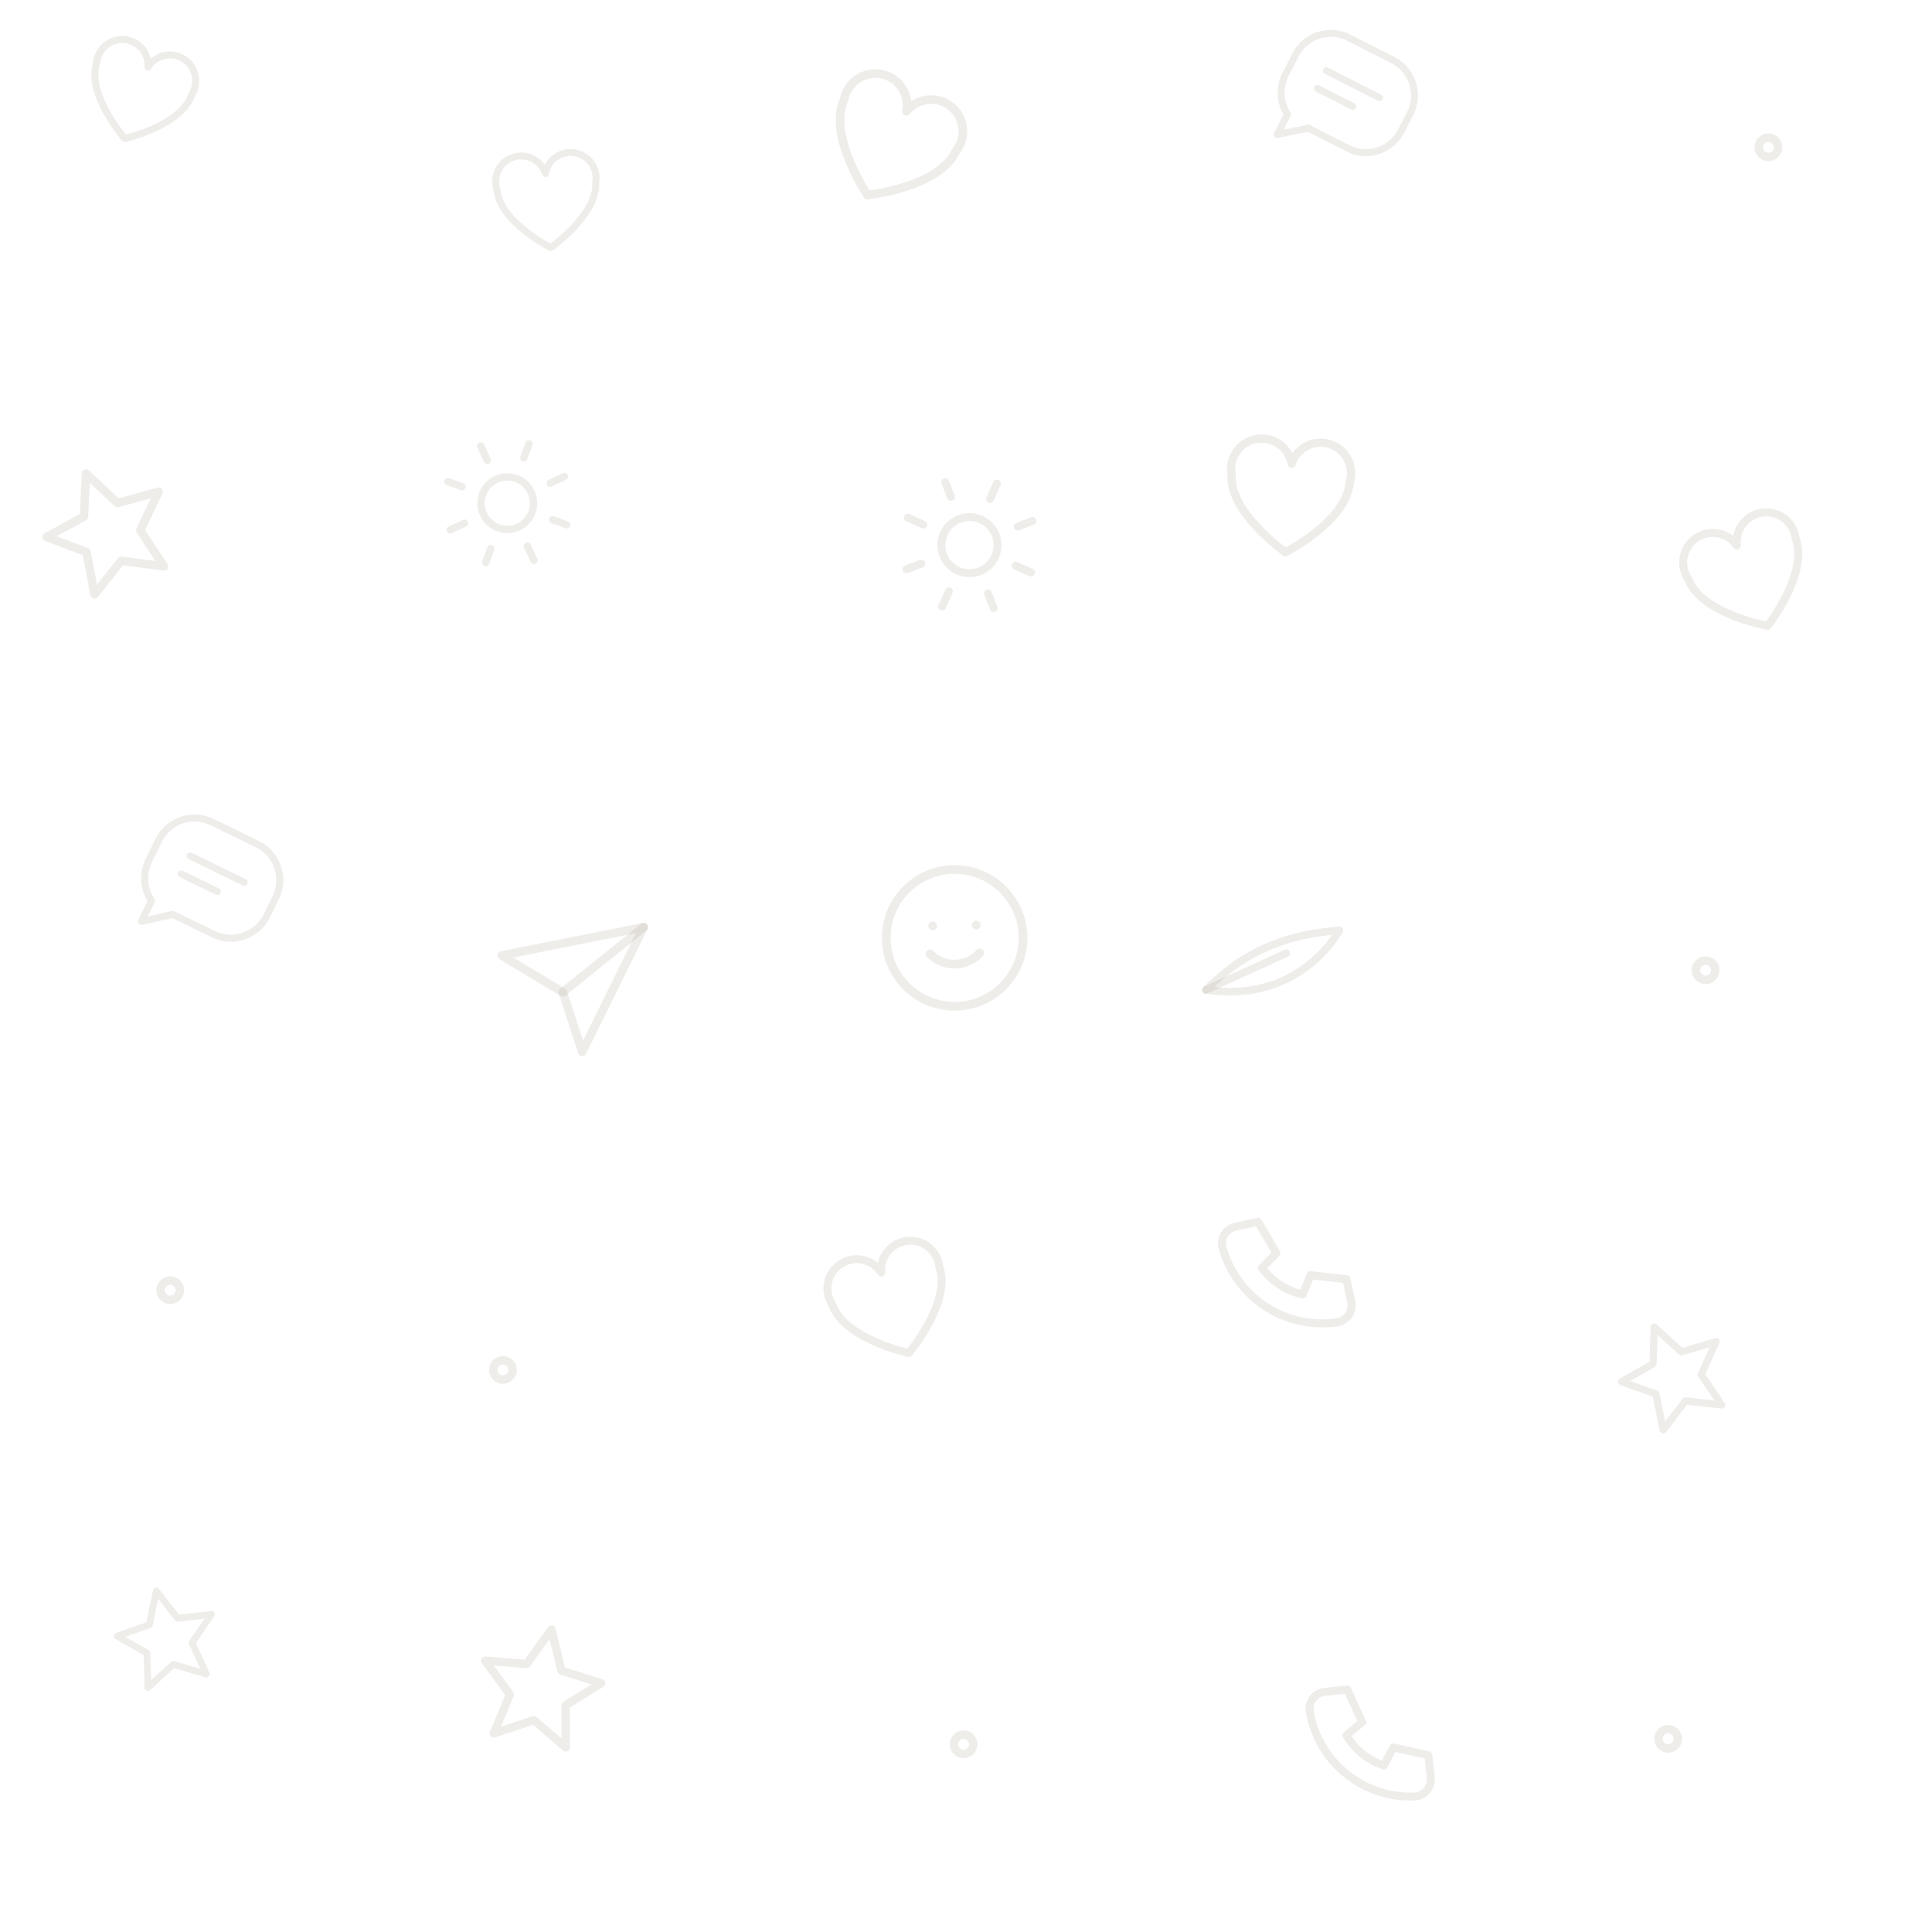
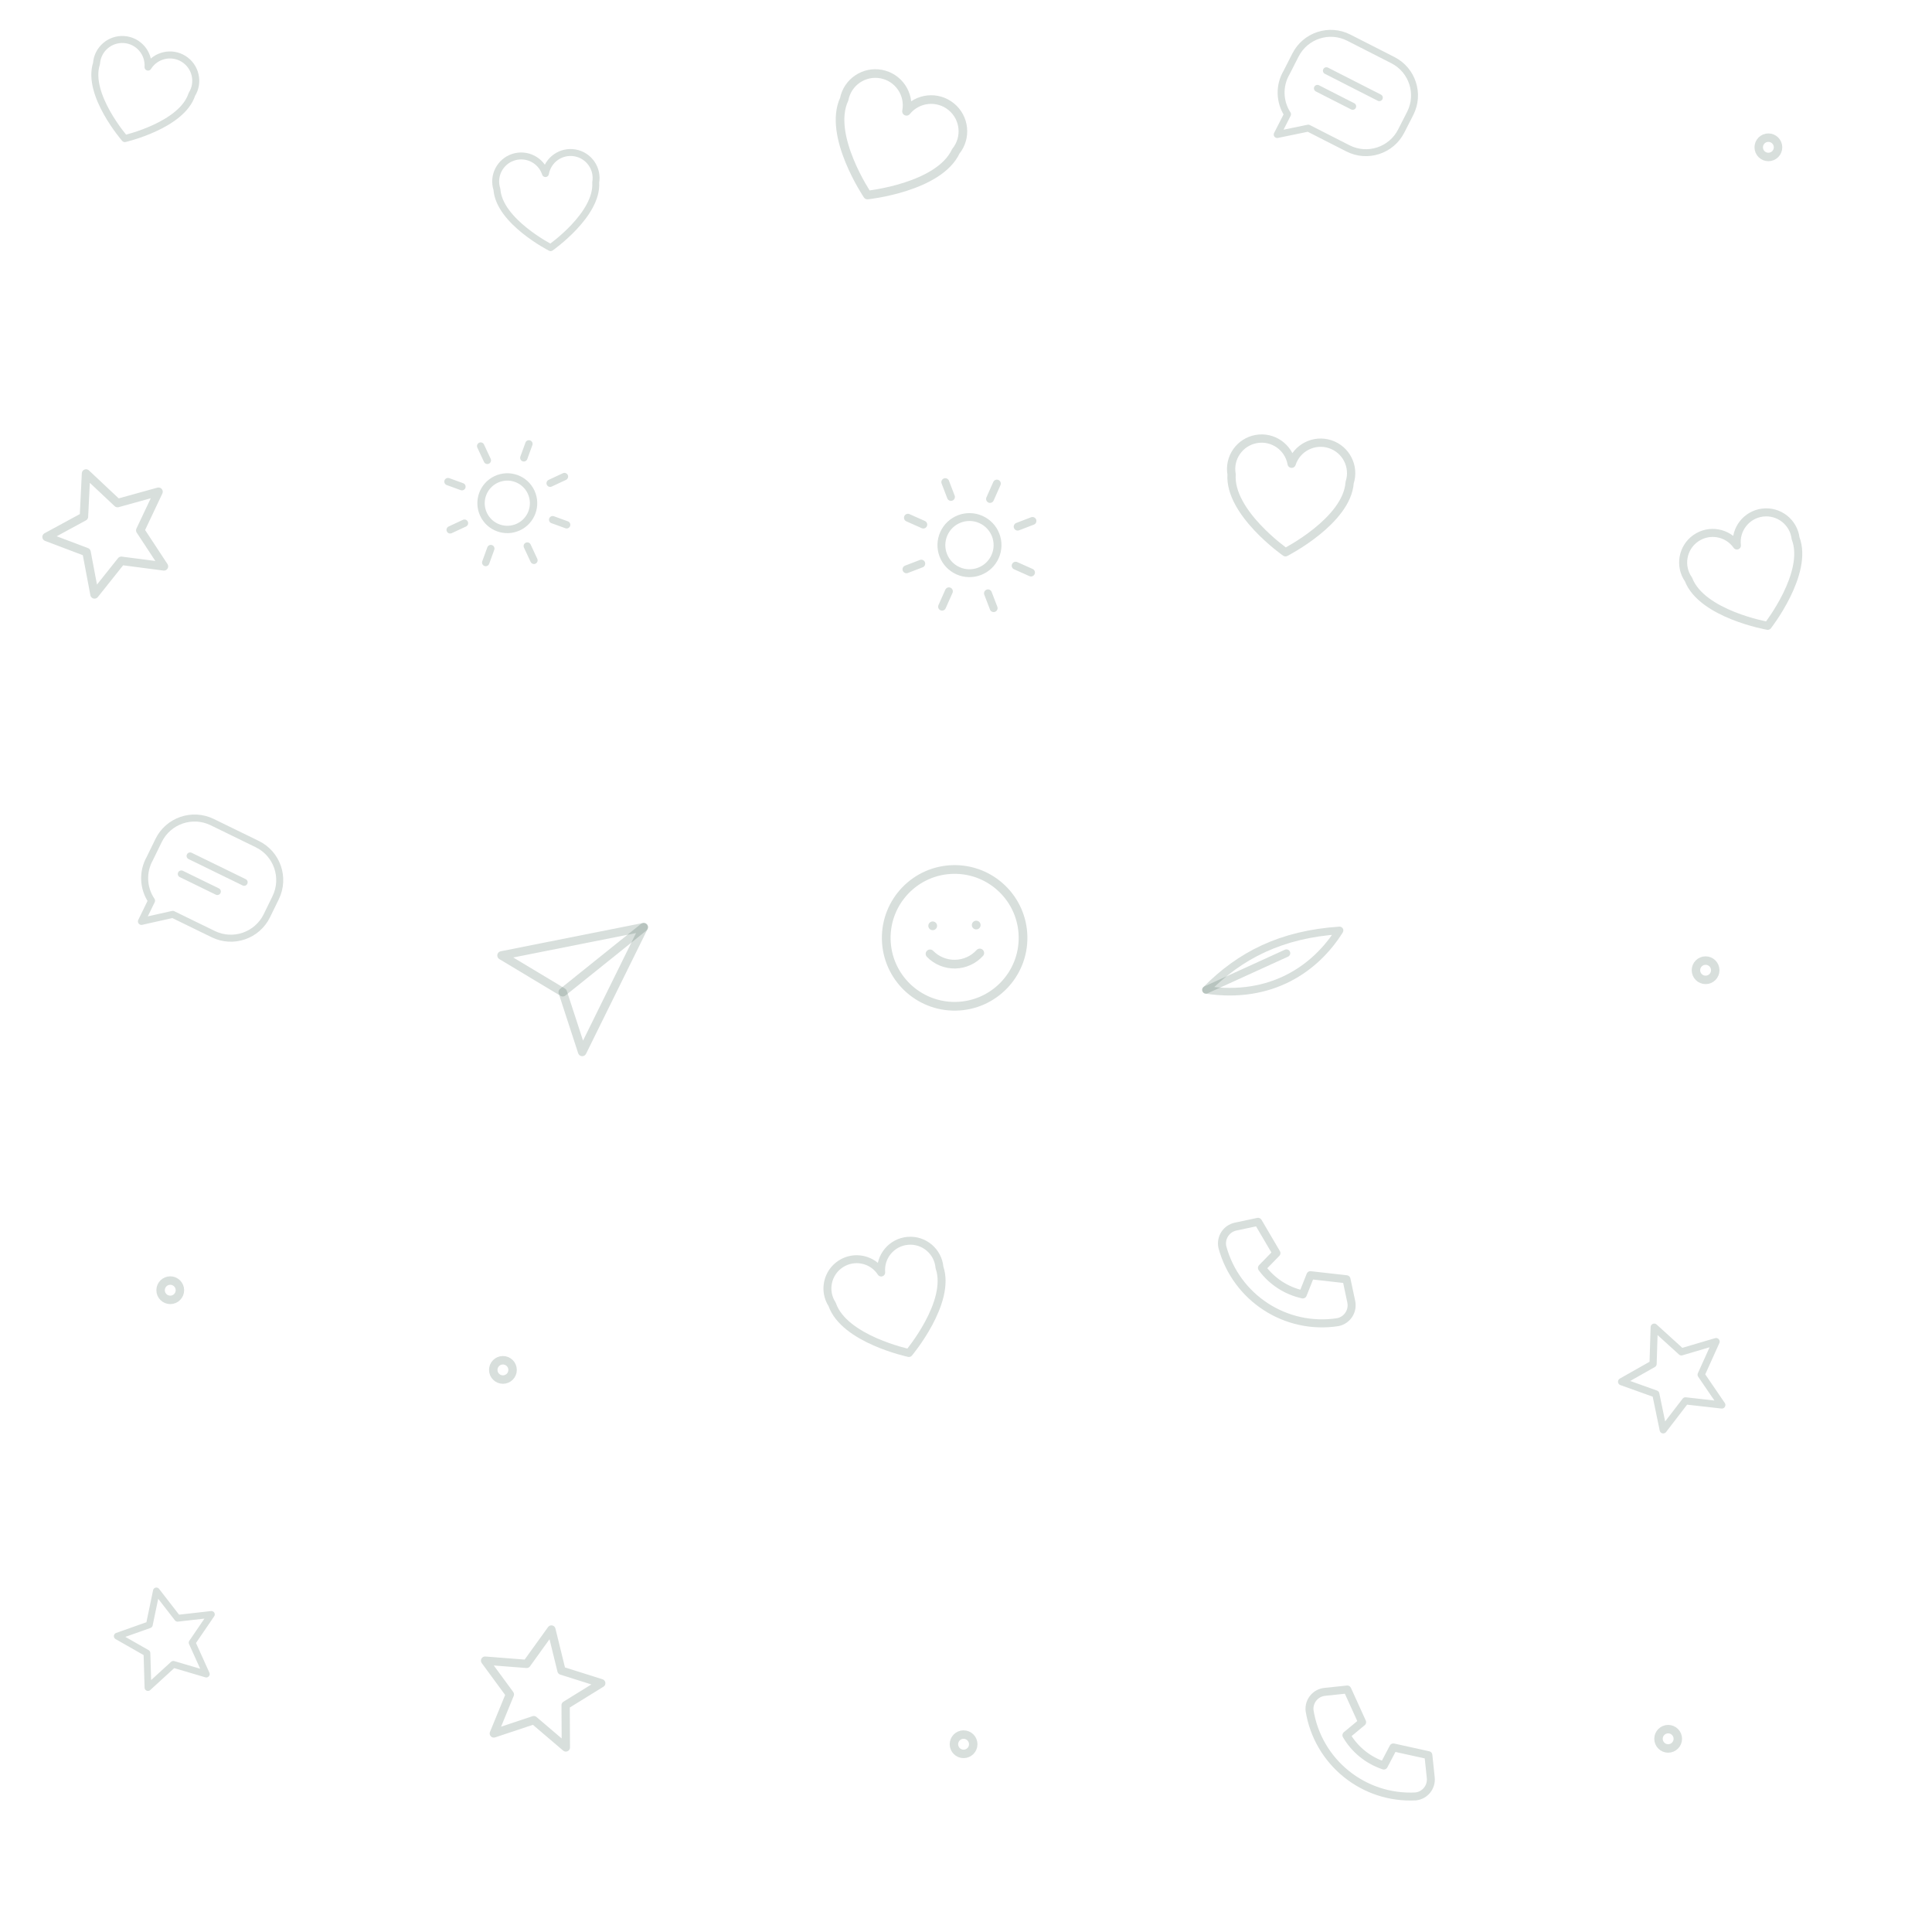
<svg xmlns="http://www.w3.org/2000/svg" width="320" height="320" viewBox="0 0 320 320">
-   <g fill="none" stroke="#7a6a52" stroke-opacity="0.12" stroke-width="1.4" stroke-linecap="round" stroke-linejoin="round">
+   <g fill="none" stroke="#1d4630" stroke-opacity="0.17" stroke-width="1.4" stroke-linecap="round" stroke-linejoin="round">
    <g transform="translate(13.1 9.3) rotate(18 12 12) scale(0.83)">
      <path d="M10 18S0 12 0 5.5A5 5 0 0 1 10 3a5 5 0 0 1 10 2.5C20 12 10 18 10 18Z" />
    </g>
    <g transform="translate(82.8 26.0) rotate(-4 12 12) scale(0.82)">
      <path d="M10 18S0 12 0 5.5A5 5 0 0 1 10 3a5 5 0 0 1 10 2.5C20 12 10 18 10 18Z" />
    </g>
    <g transform="translate(136.0 15.3) rotate(25 12 12) scale(1.02)">
      <path d="M10 18S0 12 0 5.5A5 5 0 0 1 10 3a5 5 0 0 1 10 2.5C20 12 10 18 10 18Z" />
    </g>
    <g transform="translate(210.8 7.4) rotate(27 12 12) scale(0.82)">
      <path d="M0 8a8 8 0 0 1 8-8h10a8 8 0 0 1 8 8v4a8 8 0 0 1-8 8H9l-5 4v-4.6A8 8 0 0 1 0 12Z" />
      <path d="M7 8h12M7 12h8" />
    </g>
    <circle cx="292.9" cy="24.4" r="1.6" />
    <g transform="translate(8.6 76.8) rotate(-22 12 12) scale(1.00)">
      <path d="m10 0 3 6.5 7 .8-5.2 4.8 1.4 7L10 15.6 3.8 19.1l1.4-7L0 7.3l7-.8Z" />
    </g>
    <g transform="translate(74.1 72.1) rotate(-25 12 12) scale(0.87)">
      <circle cx="12" cy="12" r="5" />
      <path d="M12 0v3M12 21v3M0 12h3M21 12h3M3.5 3.5l2 2M18.5 18.5l2 2M3.5 20.5l2-2M18.5 5.5l2-2" />
    </g>
    <g transform="translate(149.0 79.4) rotate(24 12 12) scale(0.93)">
      <circle cx="12" cy="12" r="5" />
      <path d="M12 0v3M12 21v3M0 12h3M21 12h3M3.5 3.5l2 2M18.5 18.5l2 2M3.5 20.5l2-2M18.5 5.5l2-2" />
    </g>
    <g transform="translate(203.5 74.0) rotate(4 12 12) scale(0.98)">
      <path d="M10 18S0 12 0 5.5A5 5 0 0 1 10 3a5 5 0 0 1 10 2.5C20 12 10 18 10 18Z" />
    </g>
    <g transform="translate(281.3 86.0) rotate(-21 12 12) scale(0.95)">
      <path d="M10 18S0 12 0 5.5A5 5 0 0 1 10 3a5 5 0 0 1 10 2.5C20 12 10 18 10 18Z" />
    </g>
    <g transform="translate(22.7 137.3) rotate(26 12 12) scale(0.83)">
      <path d="M0 8a8 8 0 0 1 8-8h10a8 8 0 0 1 8 8v4a8 8 0 0 1-8 8H9l-5 4v-4.6A8 8 0 0 1 0 12Z" />
      <path d="M7 8h12M7 12h8" />
    </g>
    <g transform="translate(82.3 151.4) rotate(11 12 12) scale(1.01)">
      <path d="M0 9 22 0l-6 22-5-9Z" />
      <path d="m11 13 11-13" />
    </g>
    <g transform="translate(146.8 144.0) rotate(-1 12 12) scale(1.03)">
      <circle cx="11" cy="11" r="11" />
      <path d="M7.5 9h.01M14.5 9h.01M7 13.5a5.5 5.5 0 0 0 8 0" />
    </g>
    <g transform="translate(199.3 149.4) rotate(18 12 12) scale(0.90)">
      <path d="M2 20c4-8 10-14 20-18-2 8-8 16-20 18Z" />
      <path d="M2 20 14 9" />
    </g>
    <circle cx="282.5" cy="160.7" r="1.6" />
    <circle cx="28.2" cy="213.7" r="1.6" />
    <circle cx="83.3" cy="226.9" r="1.6" />
    <g transform="translate(139.4 206.6) rotate(-19 12 12) scale(0.94)">
      <path d="M10 18S0 12 0 5.5A5 5 0 0 1 10 3a5 5 0 0 1 10 2.5C20 12 10 18 10 18Z" />
    </g>
    <g transform="translate(204.1 201.0) rotate(-12 12 12) scale(0.95)">
      <path d="M3 0h4l2 6-3 2a12 12 0 0 0 6 6l2-3 6 2v4a3 3 0 0 1-3 3A18 18 0 0 1 0 3a3 3 0 0 1 3-3Z" />
    </g>
    <g transform="translate(269.9 217.5) rotate(-23 12 12) scale(0.85)">
      <path d="m10 0 3 6.5 7 .8-5.2 4.8 1.4 7L10 15.6 3.8 19.1l1.4-7L0 7.3l7-.8Z" />
    </g>
    <g transform="translate(20.5 262.3) rotate(-13 12 12) scale(0.80)">
      <path d="m10 0 3 6.5 7 .8-5.2 4.8 1.4 7L10 15.6 3.8 19.1l1.4-7L0 7.3l7-.8Z" />
    </g>
    <g transform="translate(79.2 270.1) rotate(11 12 12) scale(0.98)">
      <path d="m10 0 3 6.5 7 .8-5.2 4.8 1.4 7L10 15.6 3.8 19.1l1.4-7L0 7.3l7-.8Z" />
    </g>
    <circle cx="159.6" cy="288.9" r="1.6" />
    <g transform="translate(217.8 279.2) rotate(-6 12 12) scale(0.94)">
      <path d="M3 0h4l2 6-3 2a12 12 0 0 0 6 6l2-3 6 2v4a3 3 0 0 1-3 3A18 18 0 0 1 0 3a3 3 0 0 1 3-3Z" />
    </g>
    <circle cx="276.3" cy="288.0" r="1.6" />
  </g>
</svg>
